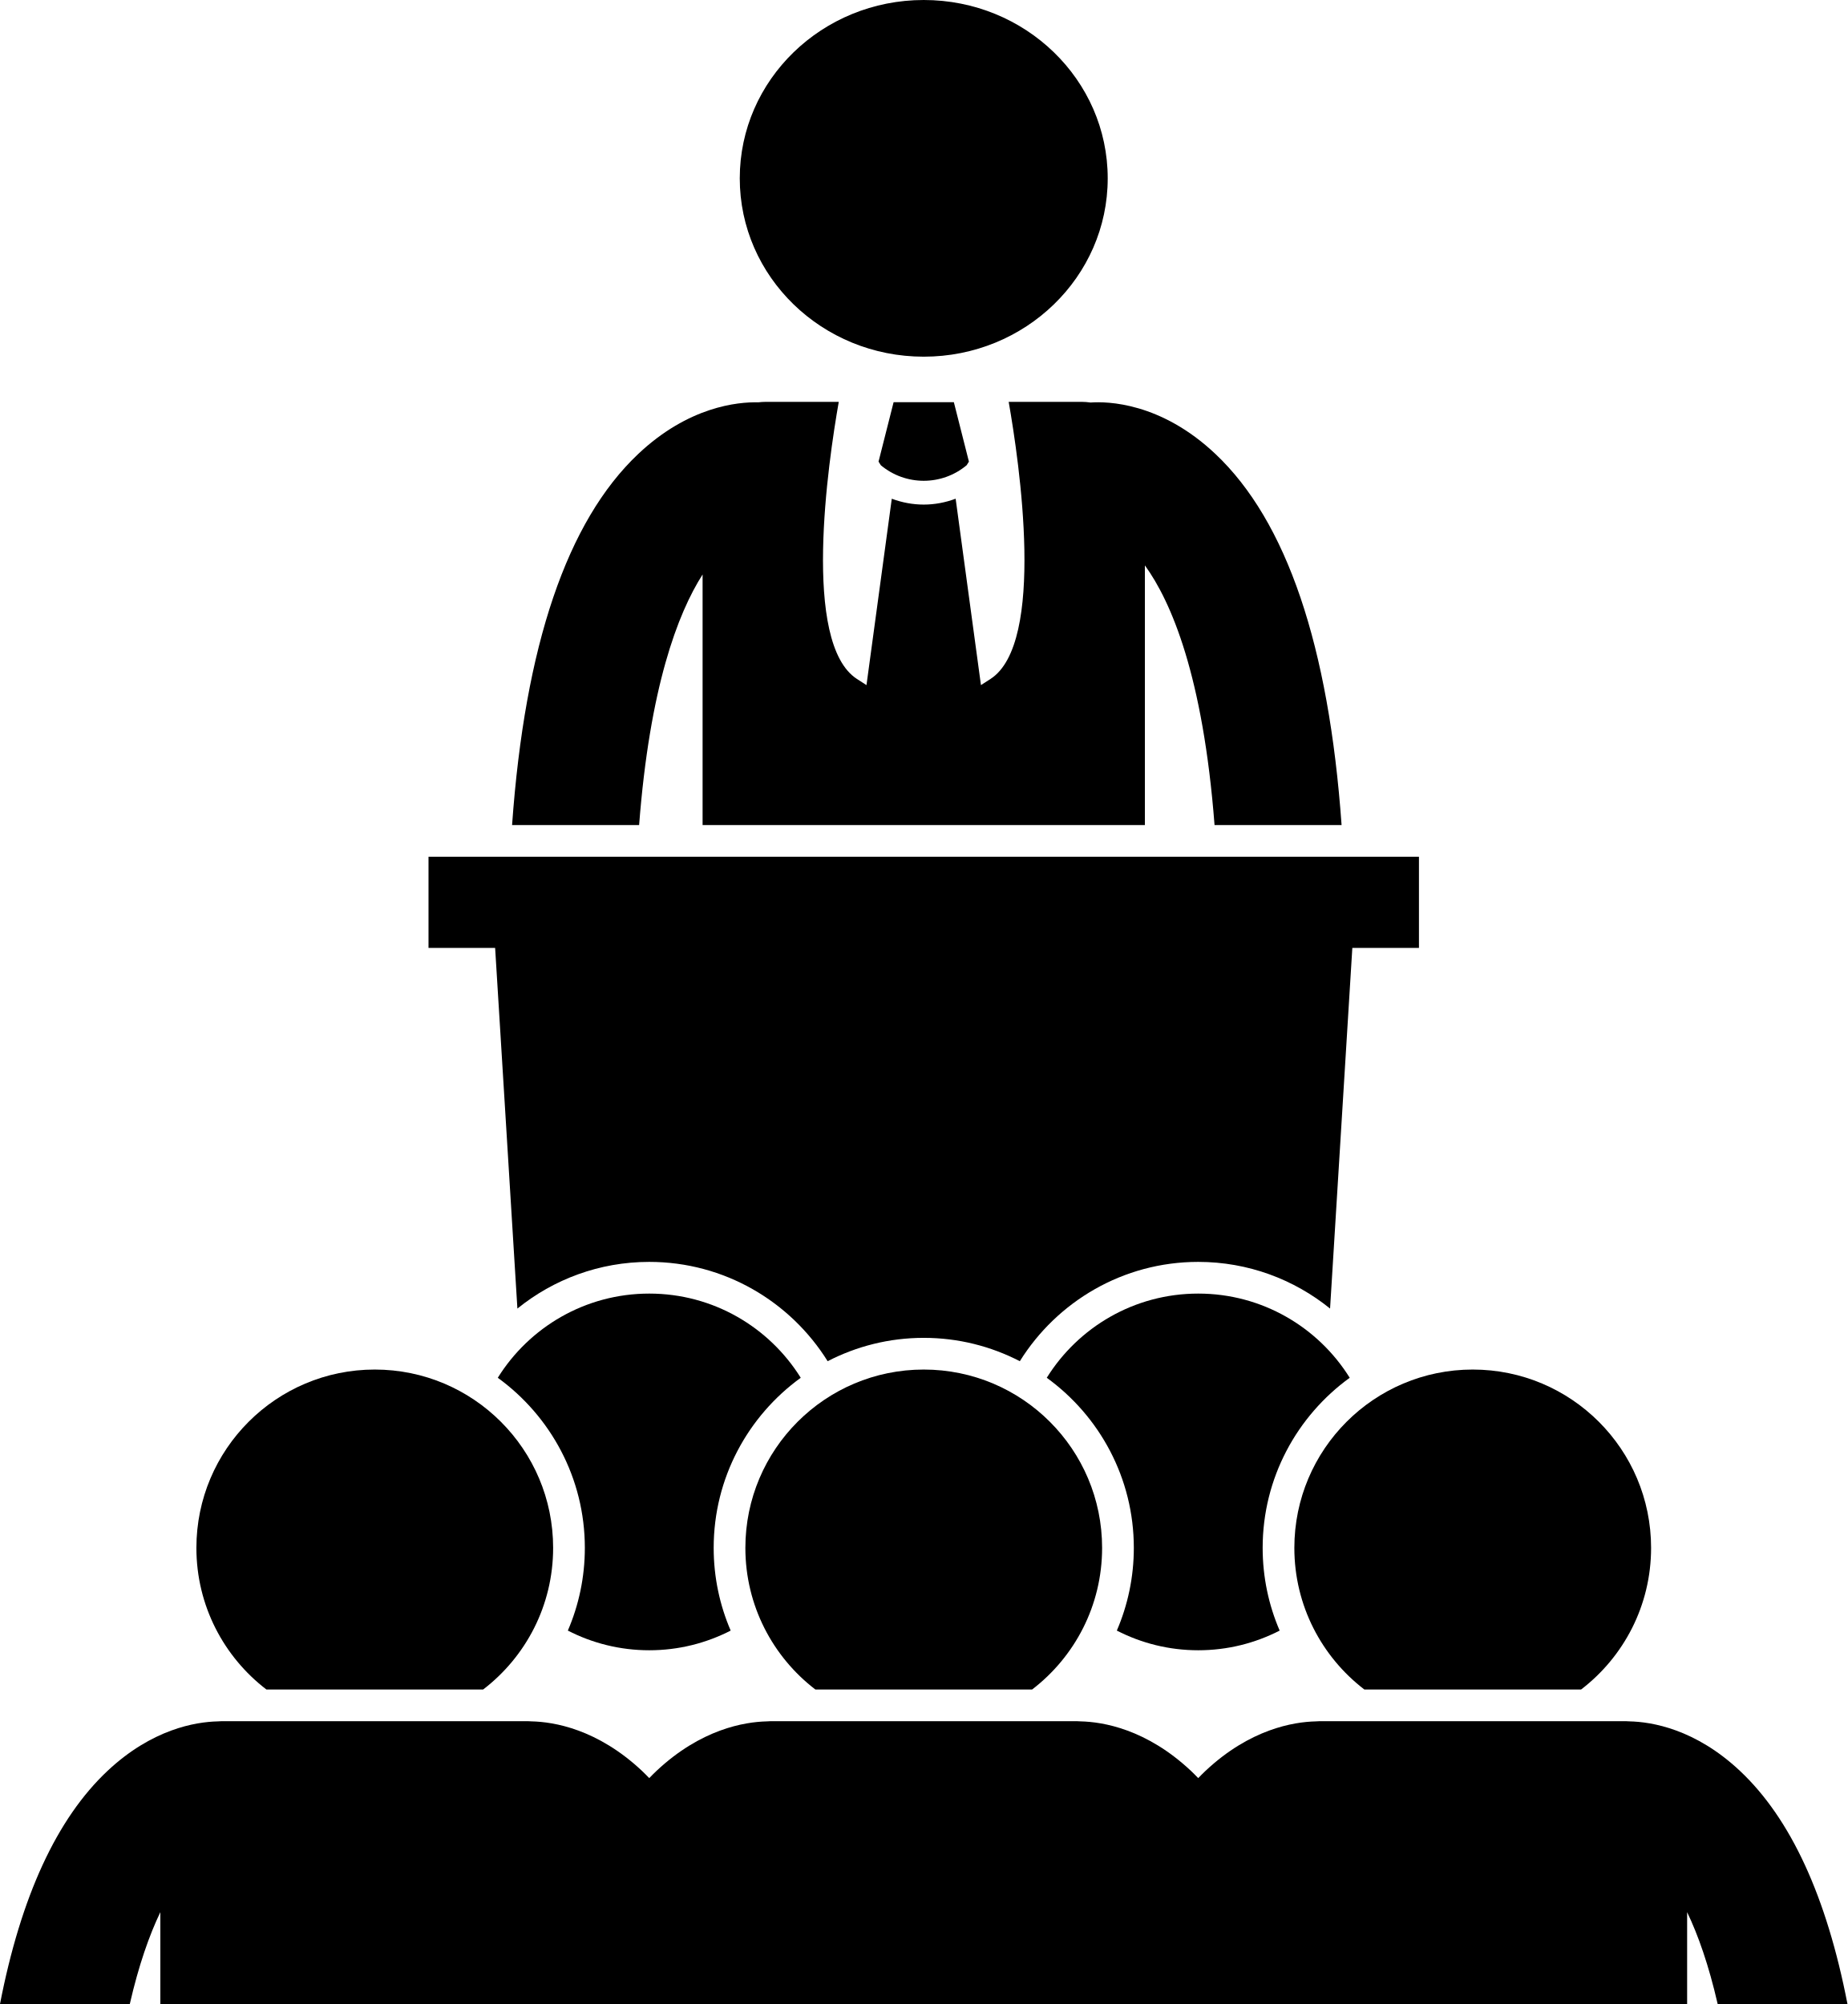
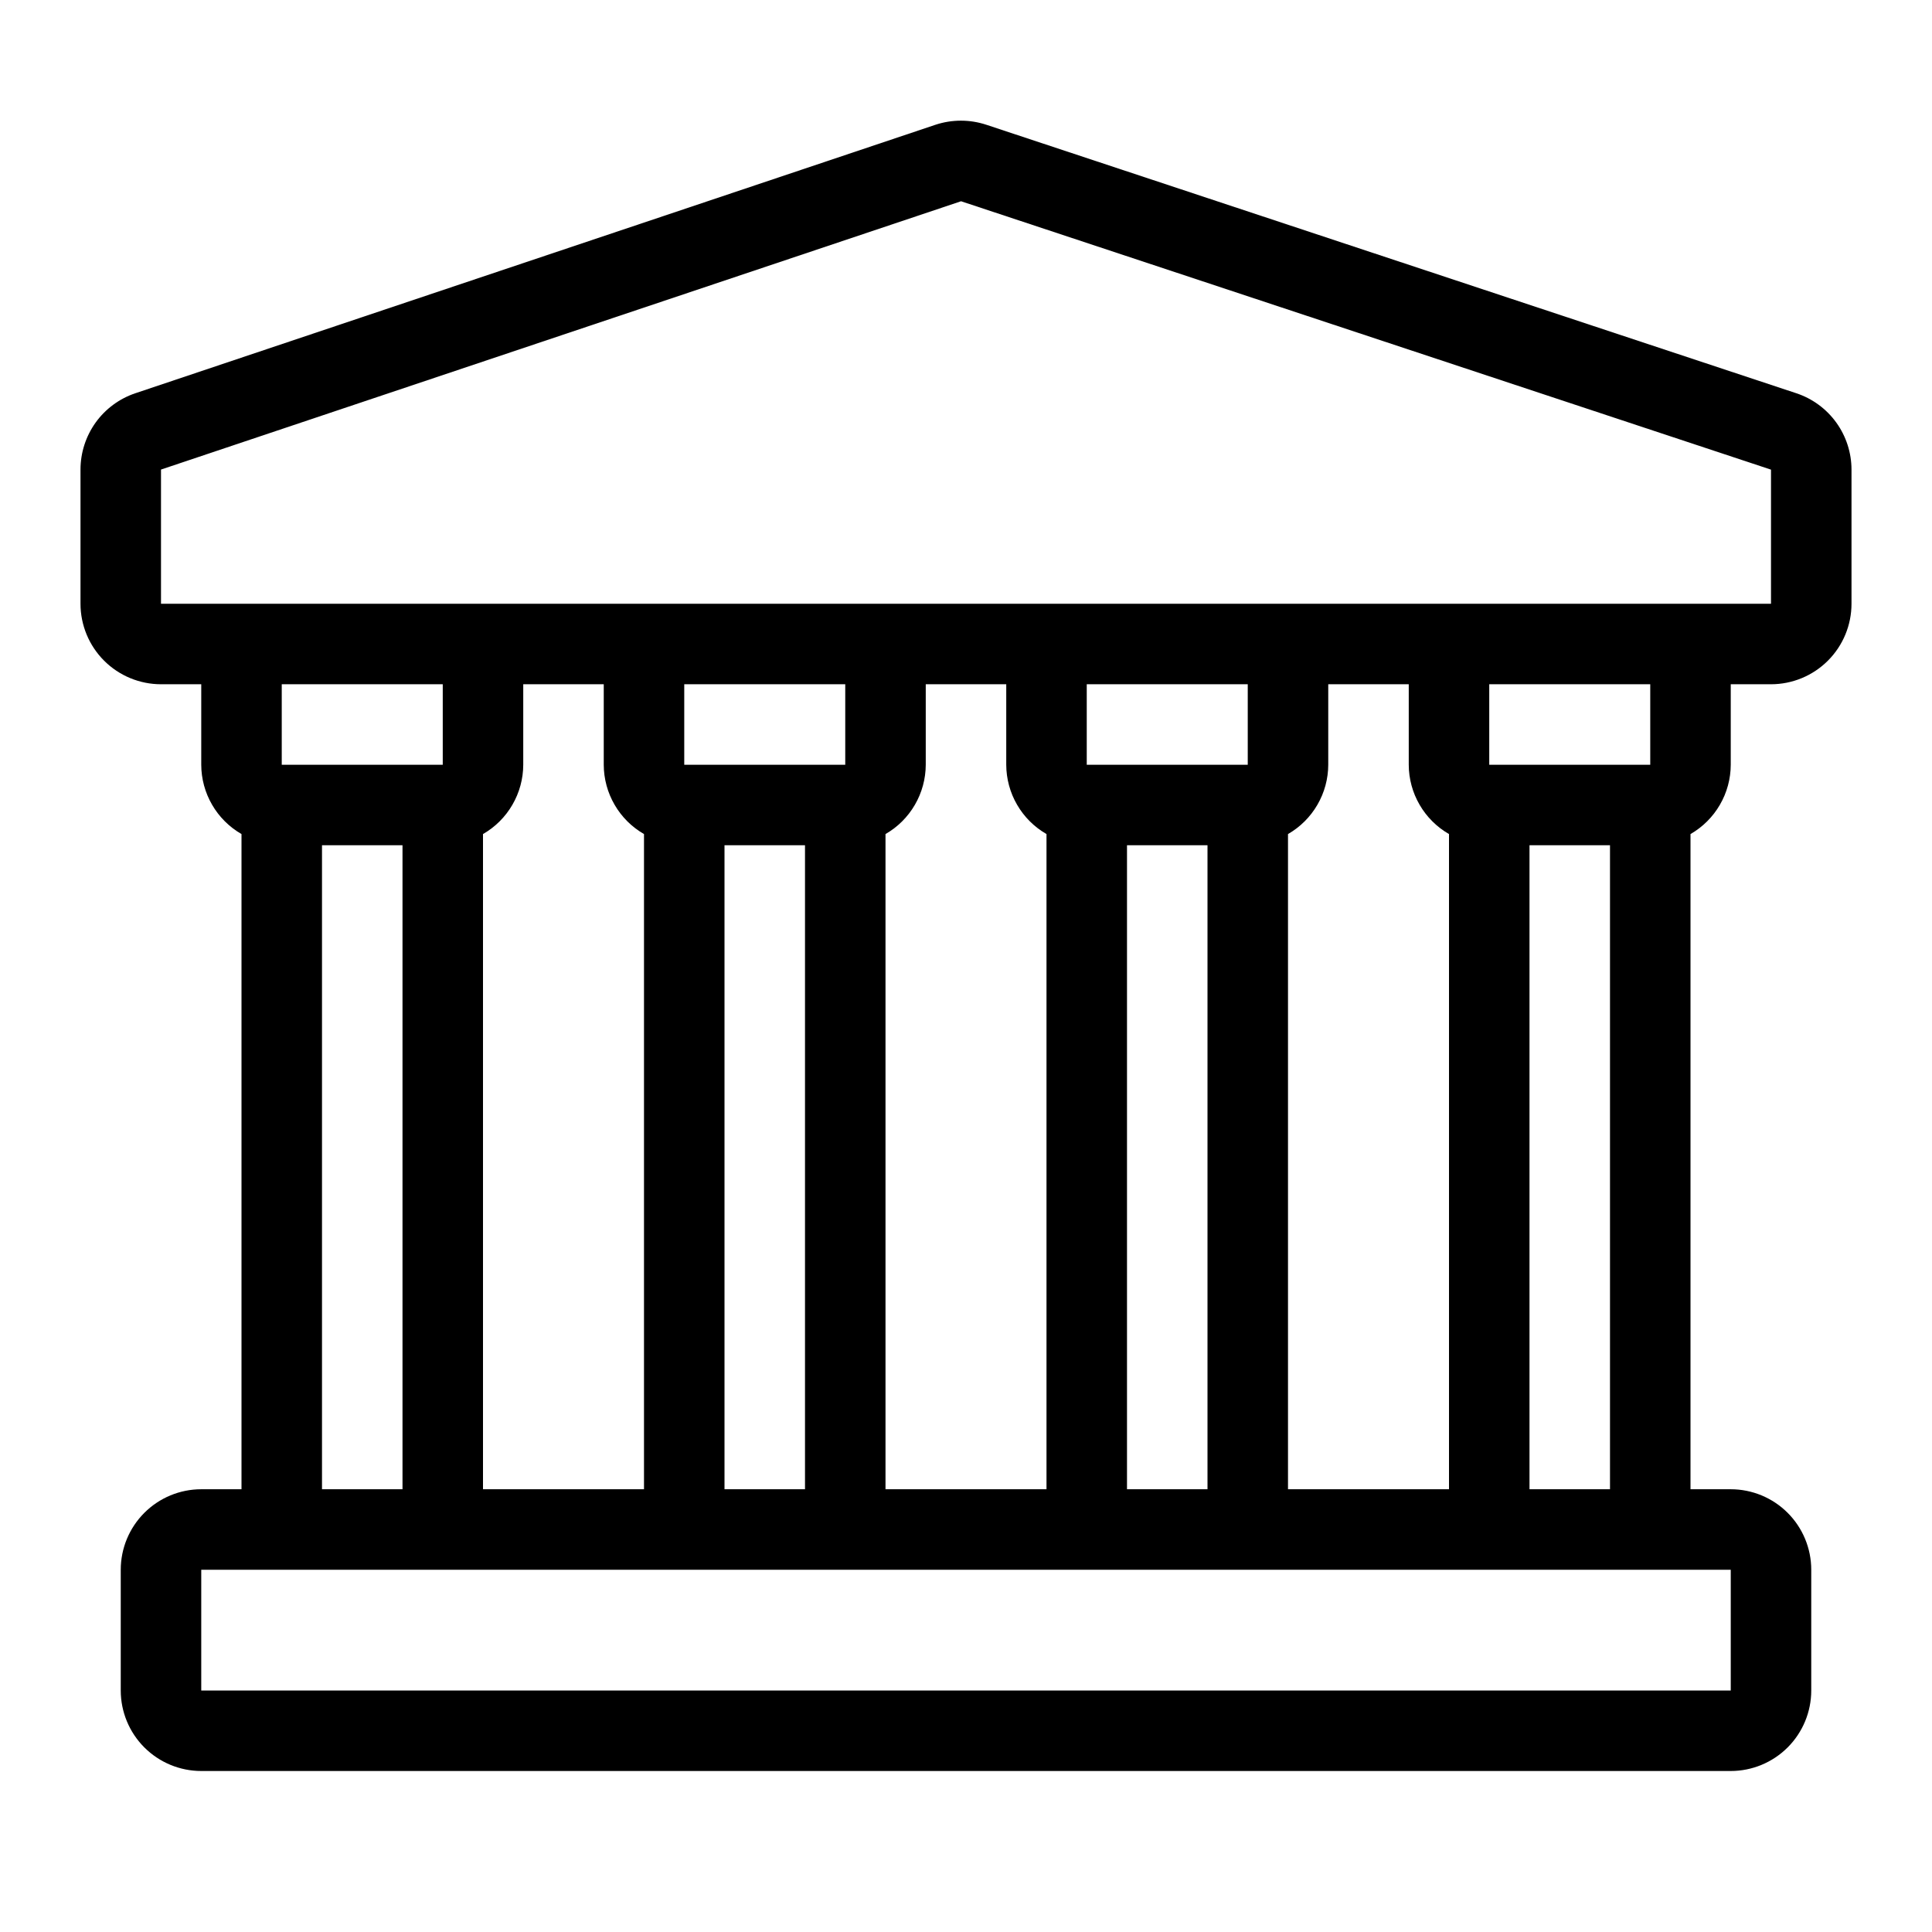
- <svg xmlns="http://www.w3.org/2000/svg" version="1.1" id="Layer_1" x="0px" y="0px" viewBox="0 0 233.045 252.833" enable-background="new 0 0 233.045 252.833" xml:space="preserve">
-   <g>
-     <ellipse cx="116.523" cy="22.5" rx="23.207" ry="22.5" />
-     <path d="M88.627,72.478v31.615h55.792V71.329c3.323,4.588,7.338,13.937,8.787,32.763h16.025   c-1.612-22.642-6.93-38.332-15.909-46.814c-6.912-6.53-13.658-6.644-15.753-6.494   c-0.367-0.05-0.74-0.085-1.122-0.085h-9.209c1.341,7.619,4.699,30.447-2.296,34.962   c-0.426,0.275-0.816,0.526-1.202,0.774l-3.192-23.516c-1.295,0.486-2.658,0.741-4.021,0.741h-0.006h-0.002   c-1.365,0.001-2.729-0.253-4.027-0.739l-3.191,23.515c-0.385-0.247-0.776-0.498-1.202-0.774   c-6.992-4.515-3.636-27.343-2.295-34.962h-9.207c-0.321,0-0.636,0.024-0.947,0.059   c-2.595-0.06-8.8,0.523-15.148,6.52C71.525,65.76,66.207,81.45,64.595,104.092h16.025   C81.957,86.721,85.479,77.415,88.627,72.478z" />
-     <path d="M122.222,58.241l-1.9-7.5h-3.799h-3.801l-1.9,7.5l0.292,0.46c1.565,1.303,3.48,1.956,5.408,1.958   c1.928-0.002,3.846-0.656,5.412-1.962L122.222,58.241z" />
-     <path d="M65.266,165.095c4.551-3.68,10.337-5.89,16.632-5.89c9.488,0,17.822,5.015,22.504,12.53   c3.635-1.878,7.754-2.946,12.121-2.946s8.485,1.068,12.121,2.946c4.682-7.515,13.017-12.53,22.504-12.53   c6.294,0,12.079,2.209,16.63,5.888l2.809-45.5h8.404v-11.5H54.053v11.5h8.404L65.266,165.095z" />
-     <path d="M71.63,205.722c3.08,1.583,6.568,2.482,10.269,2.482c3.701,0,7.19-0.899,10.27-2.482   c-1.378-3.204-2.144-6.731-2.144-10.435c0-8.82,4.335-16.642,10.982-21.462   c-3.972-6.376-11.042-10.621-19.108-10.621c-8.065,0-15.135,4.246-19.107,10.622   c6.647,4.82,10.982,12.642,10.982,21.462C73.774,198.991,73.008,202.518,71.63,205.722z" />
-     <path d="M151.149,163.204c-8.065,0-15.135,4.246-19.107,10.622c6.647,4.82,10.982,12.642,10.982,21.462   c0,3.703-0.766,7.23-2.144,10.434c3.08,1.583,6.568,2.482,10.269,2.482c3.701,0,7.19-0.899,10.27-2.482   c-1.378-3.204-2.144-6.731-2.144-10.435c0-8.82,4.335-16.642,10.982-21.462   C166.285,167.45,159.215,163.204,151.149,163.204z" />
-     <path d="M33.602,213.153h27.345c5.365-4.112,8.827-10.583,8.827-17.865c0-12.427-10.072-22.5-22.5-22.5   c-12.426,0-22.5,10.073-22.5,22.5C24.773,202.57,28.236,209.04,33.602,213.153z" />
-     <path d="M116.523,172.788c-12.426,0-22.5,10.073-22.5,22.5c0,7.282,3.463,13.753,8.828,17.865h27.345   c5.365-4.112,8.827-10.583,8.827-17.865C139.023,182.861,128.951,172.788,116.523,172.788z" />
-     <path d="M163.273,195.288c0,7.282,3.463,13.753,8.828,17.865h27.345c5.365-4.112,8.827-10.583,8.827-17.865   c0-12.427-10.072-22.5-22.5-22.5C173.348,172.788,163.273,182.861,163.273,195.288z" />
-     <path d="M166.456,217.152c-0.165,0-0.325,0.015-0.487,0.025c-2.814,0.066-8.296,0.974-13.906,6.245   c-0.31,0.292-0.613,0.601-0.915,0.911c-0.302-0.31-0.605-0.619-0.915-0.911c-5.627-5.287-11.125-6.186-13.933-6.247   c-0.153-0.009-0.305-0.023-0.46-0.023H97.206c-0.165,0-0.325,0.015-0.487,0.025   c-2.815,0.066-8.296,0.974-13.906,6.245c-0.31,0.292-0.613,0.601-0.915,0.911   c-0.302-0.31-0.605-0.619-0.915-0.911c-5.627-5.287-11.125-6.186-13.933-6.247   c-0.153-0.009-0.305-0.023-0.46-0.023H27.956c-0.164,0-0.324,0.015-0.486,0.025   c-2.814,0.065-8.295,0.972-13.907,6.245C7.157,229.441,2.631,239.279,0,252.833h16.373   c1.127-4.91,2.467-8.704,3.854-11.588v11.588h192.592v-11.586c1.387,2.885,2.726,6.677,3.853,11.586h16.373   c-2.631-13.554-7.156-23.391-13.562-29.411c-5.627-5.287-11.125-6.186-13.933-6.247   c-0.153-0.009-0.304-0.023-0.46-0.023H166.456z" />
-   </g>
+ <svg xmlns="http://www.w3.org/2000/svg" width="48" height="48" viewBox="0 0 48 48" fill="none">
+   <path d="M44.629 9.77L24.506 3.1C24.095 2.964 23.652 2.964 23.241 3.1L3.363 9.77C2.966 9.903 2.621 10.158 2.376 10.498C2.132 10.839 2 11.247 2 11.666V15C2 15.53 2.211 16.039 2.586 16.414C2.961 16.789 3.47 17 4 17H5V19C5.001 19.349 5.094 19.693 5.27 19.995C5.445 20.297 5.697 20.548 6 20.722V37H5C4.47 37 3.961 37.211 3.586 37.586C3.211 37.961 3 38.47 3 39V42C3 42.53 3.211 43.039 3.586 43.414C3.961 43.789 4.47 44 5 44H43C43.53 44 44.039 43.789 44.414 43.414C44.789 43.039 45 42.53 45 42V39C45 38.47 44.789 37.961 44.414 37.586C44.039 37.211 43.53 37 43 37H42V20.722C42.303 20.548 42.555 20.297 42.73 19.995C42.906 19.693 42.999 19.349 43 19V17H44C44.53 17 45.039 16.789 45.414 16.414C45.789 16.039 46 15.53 46 15V11.668C46 11.248 45.867 10.838 45.621 10.497C45.375 10.157 45.028 9.902 44.629 9.77V9.77ZM36 20.722V37H32V20.722C32.303 20.548 32.555 20.297 32.73 19.995C32.906 19.693 32.999 19.349 33 19V17H35V19C35.001 19.349 35.094 19.693 35.27 19.995C35.445 20.297 35.697 20.548 36 20.722V20.722ZM28 21H30V37H28V21ZM31 19H27V17H31V19ZM26 20.722V37H22V20.722C22.303 20.548 22.555 20.297 22.73 19.995C22.906 19.693 22.999 19.349 23 19V17H25V19C25.001 19.349 25.094 19.693 25.27 19.995C25.445 20.297 25.697 20.548 26 20.722ZM18 21H20V37H18V21ZM21 19H17V17H21V19ZM16 20.722V37H12V20.722C12.303 20.548 12.555 20.297 12.73 19.995C12.906 19.693 12.999 19.349 13 19V17H15V19C15.001 19.349 15.094 19.693 15.27 19.995C15.445 20.297 15.697 20.548 16 20.722ZM11 19H7V17H11V19ZM8 21H10V37H8V21ZM43 39V42H5V39H43ZM38 37V21H40V37H38ZM41 19H37V17H41V19ZM4 15V11.666L23.877 5L44 11.668V15H4Z" fill="black" />
</svg>
